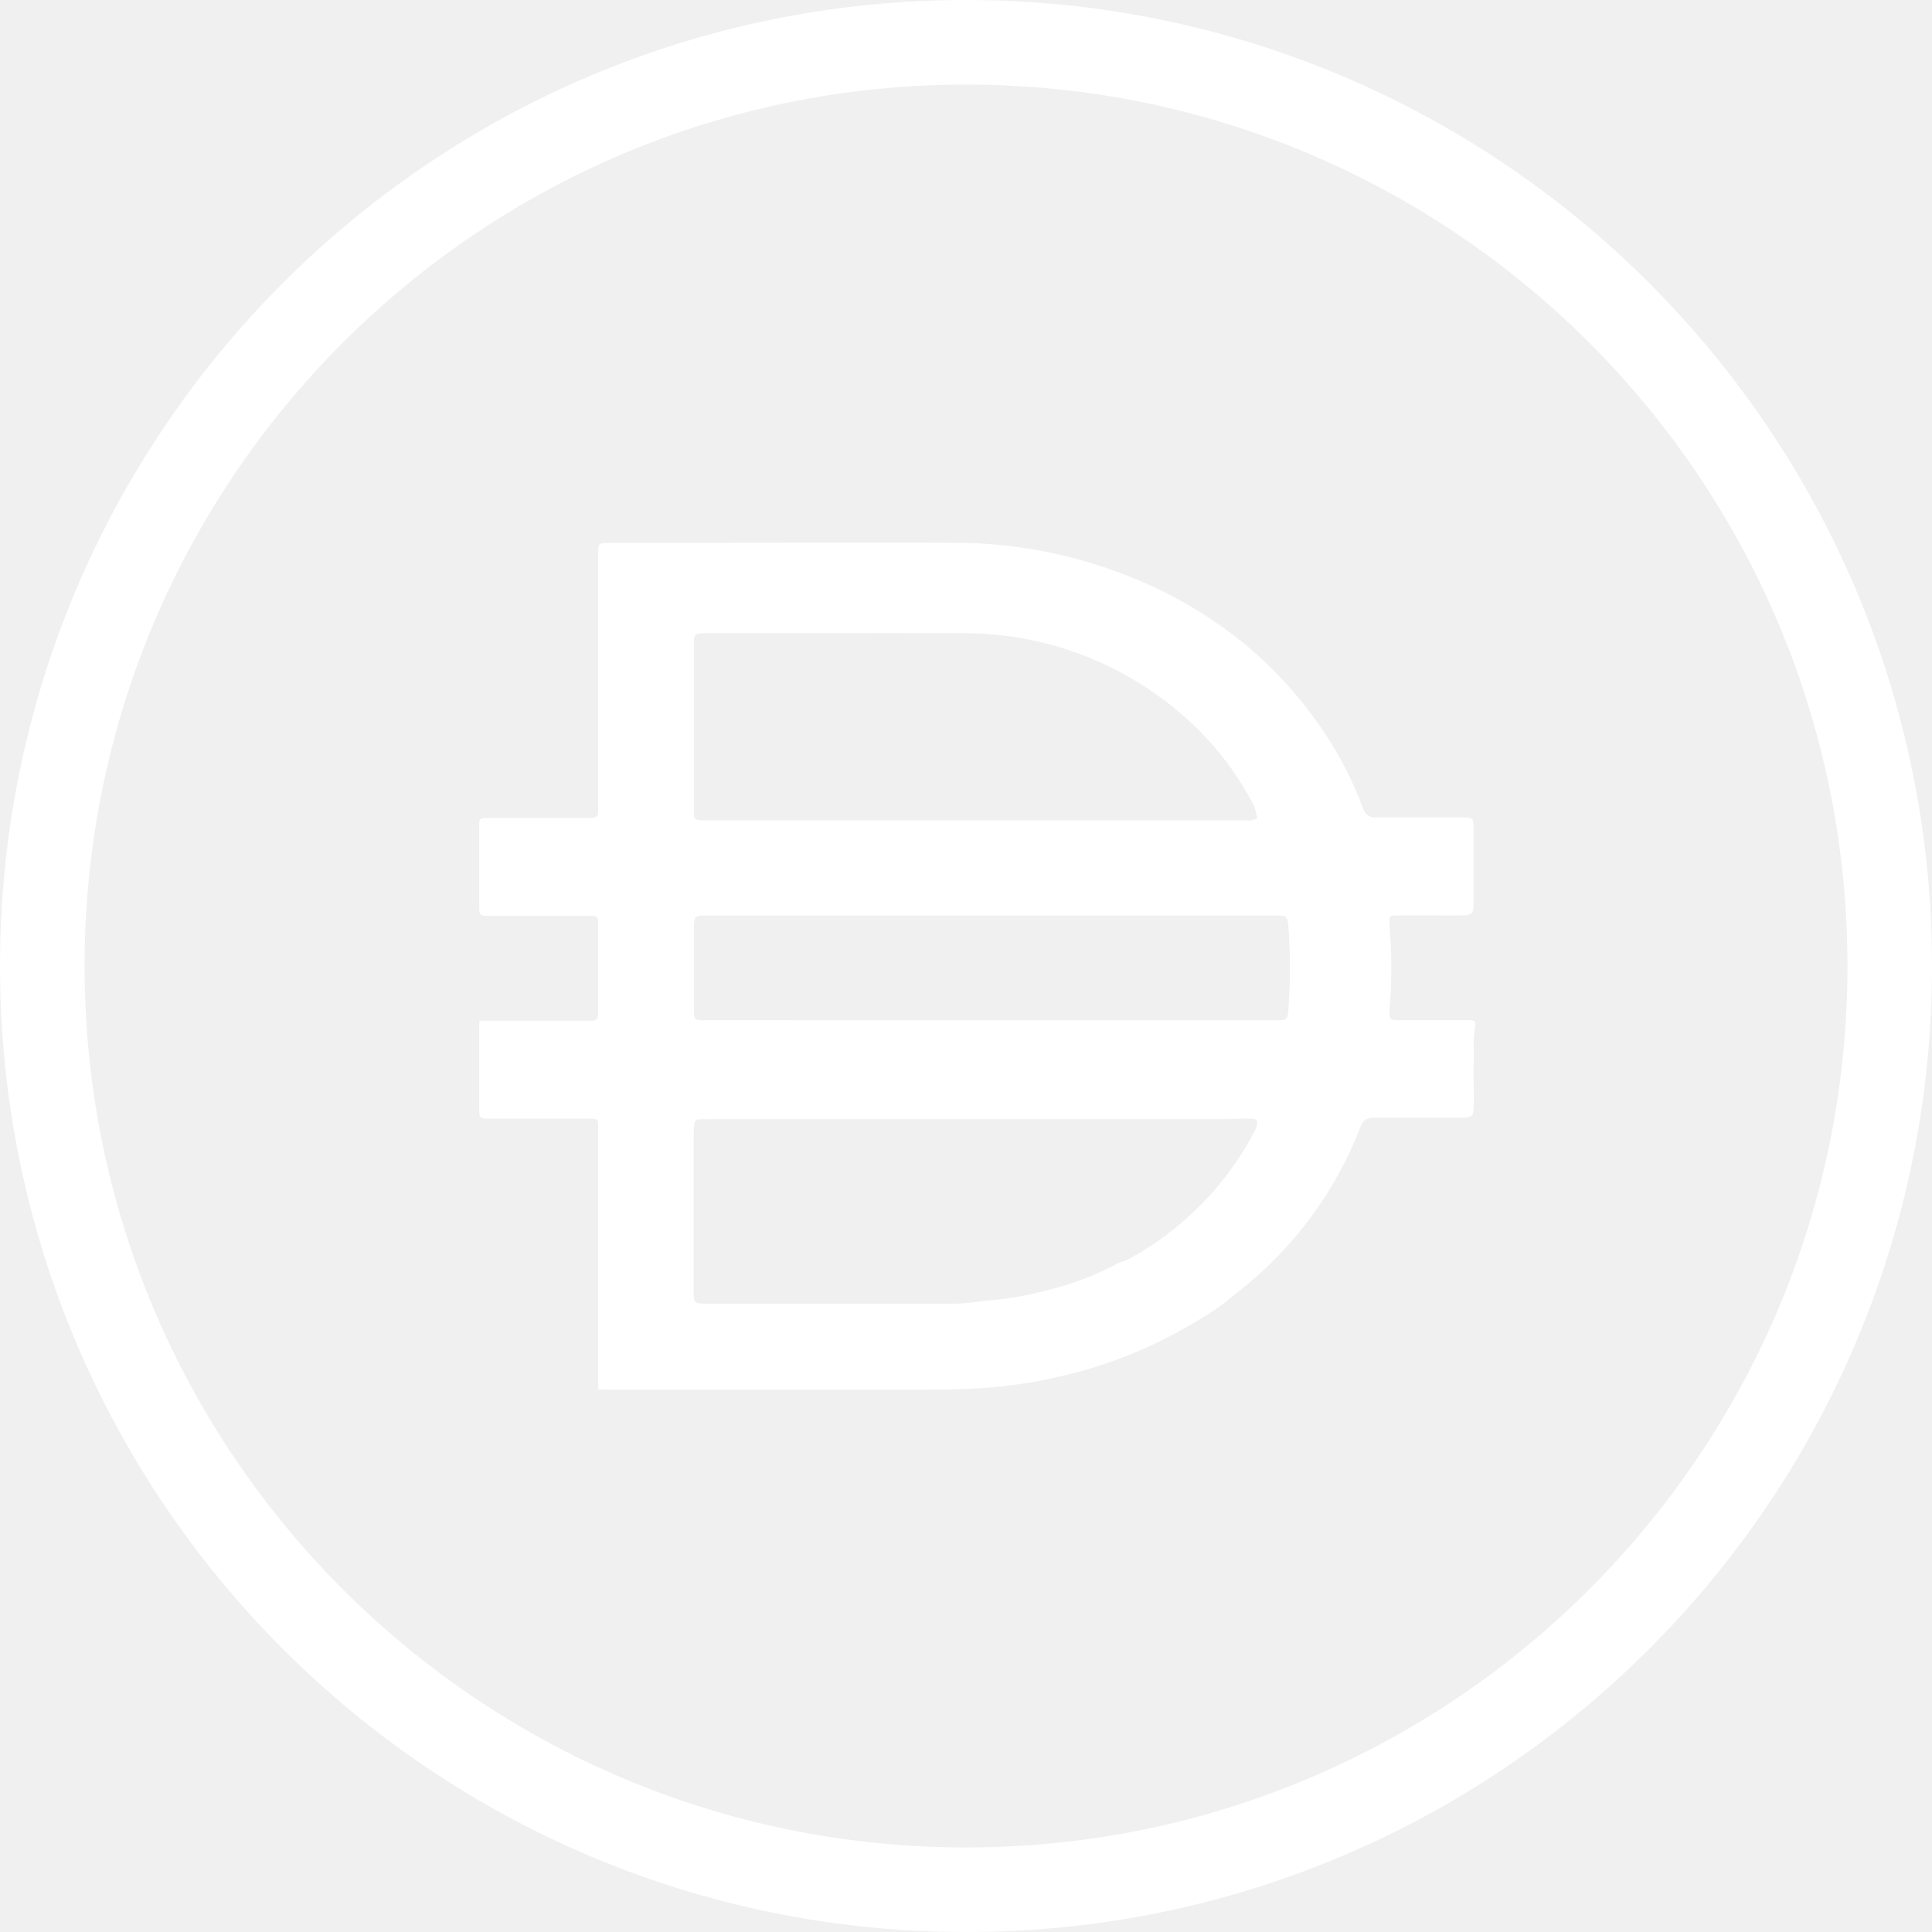
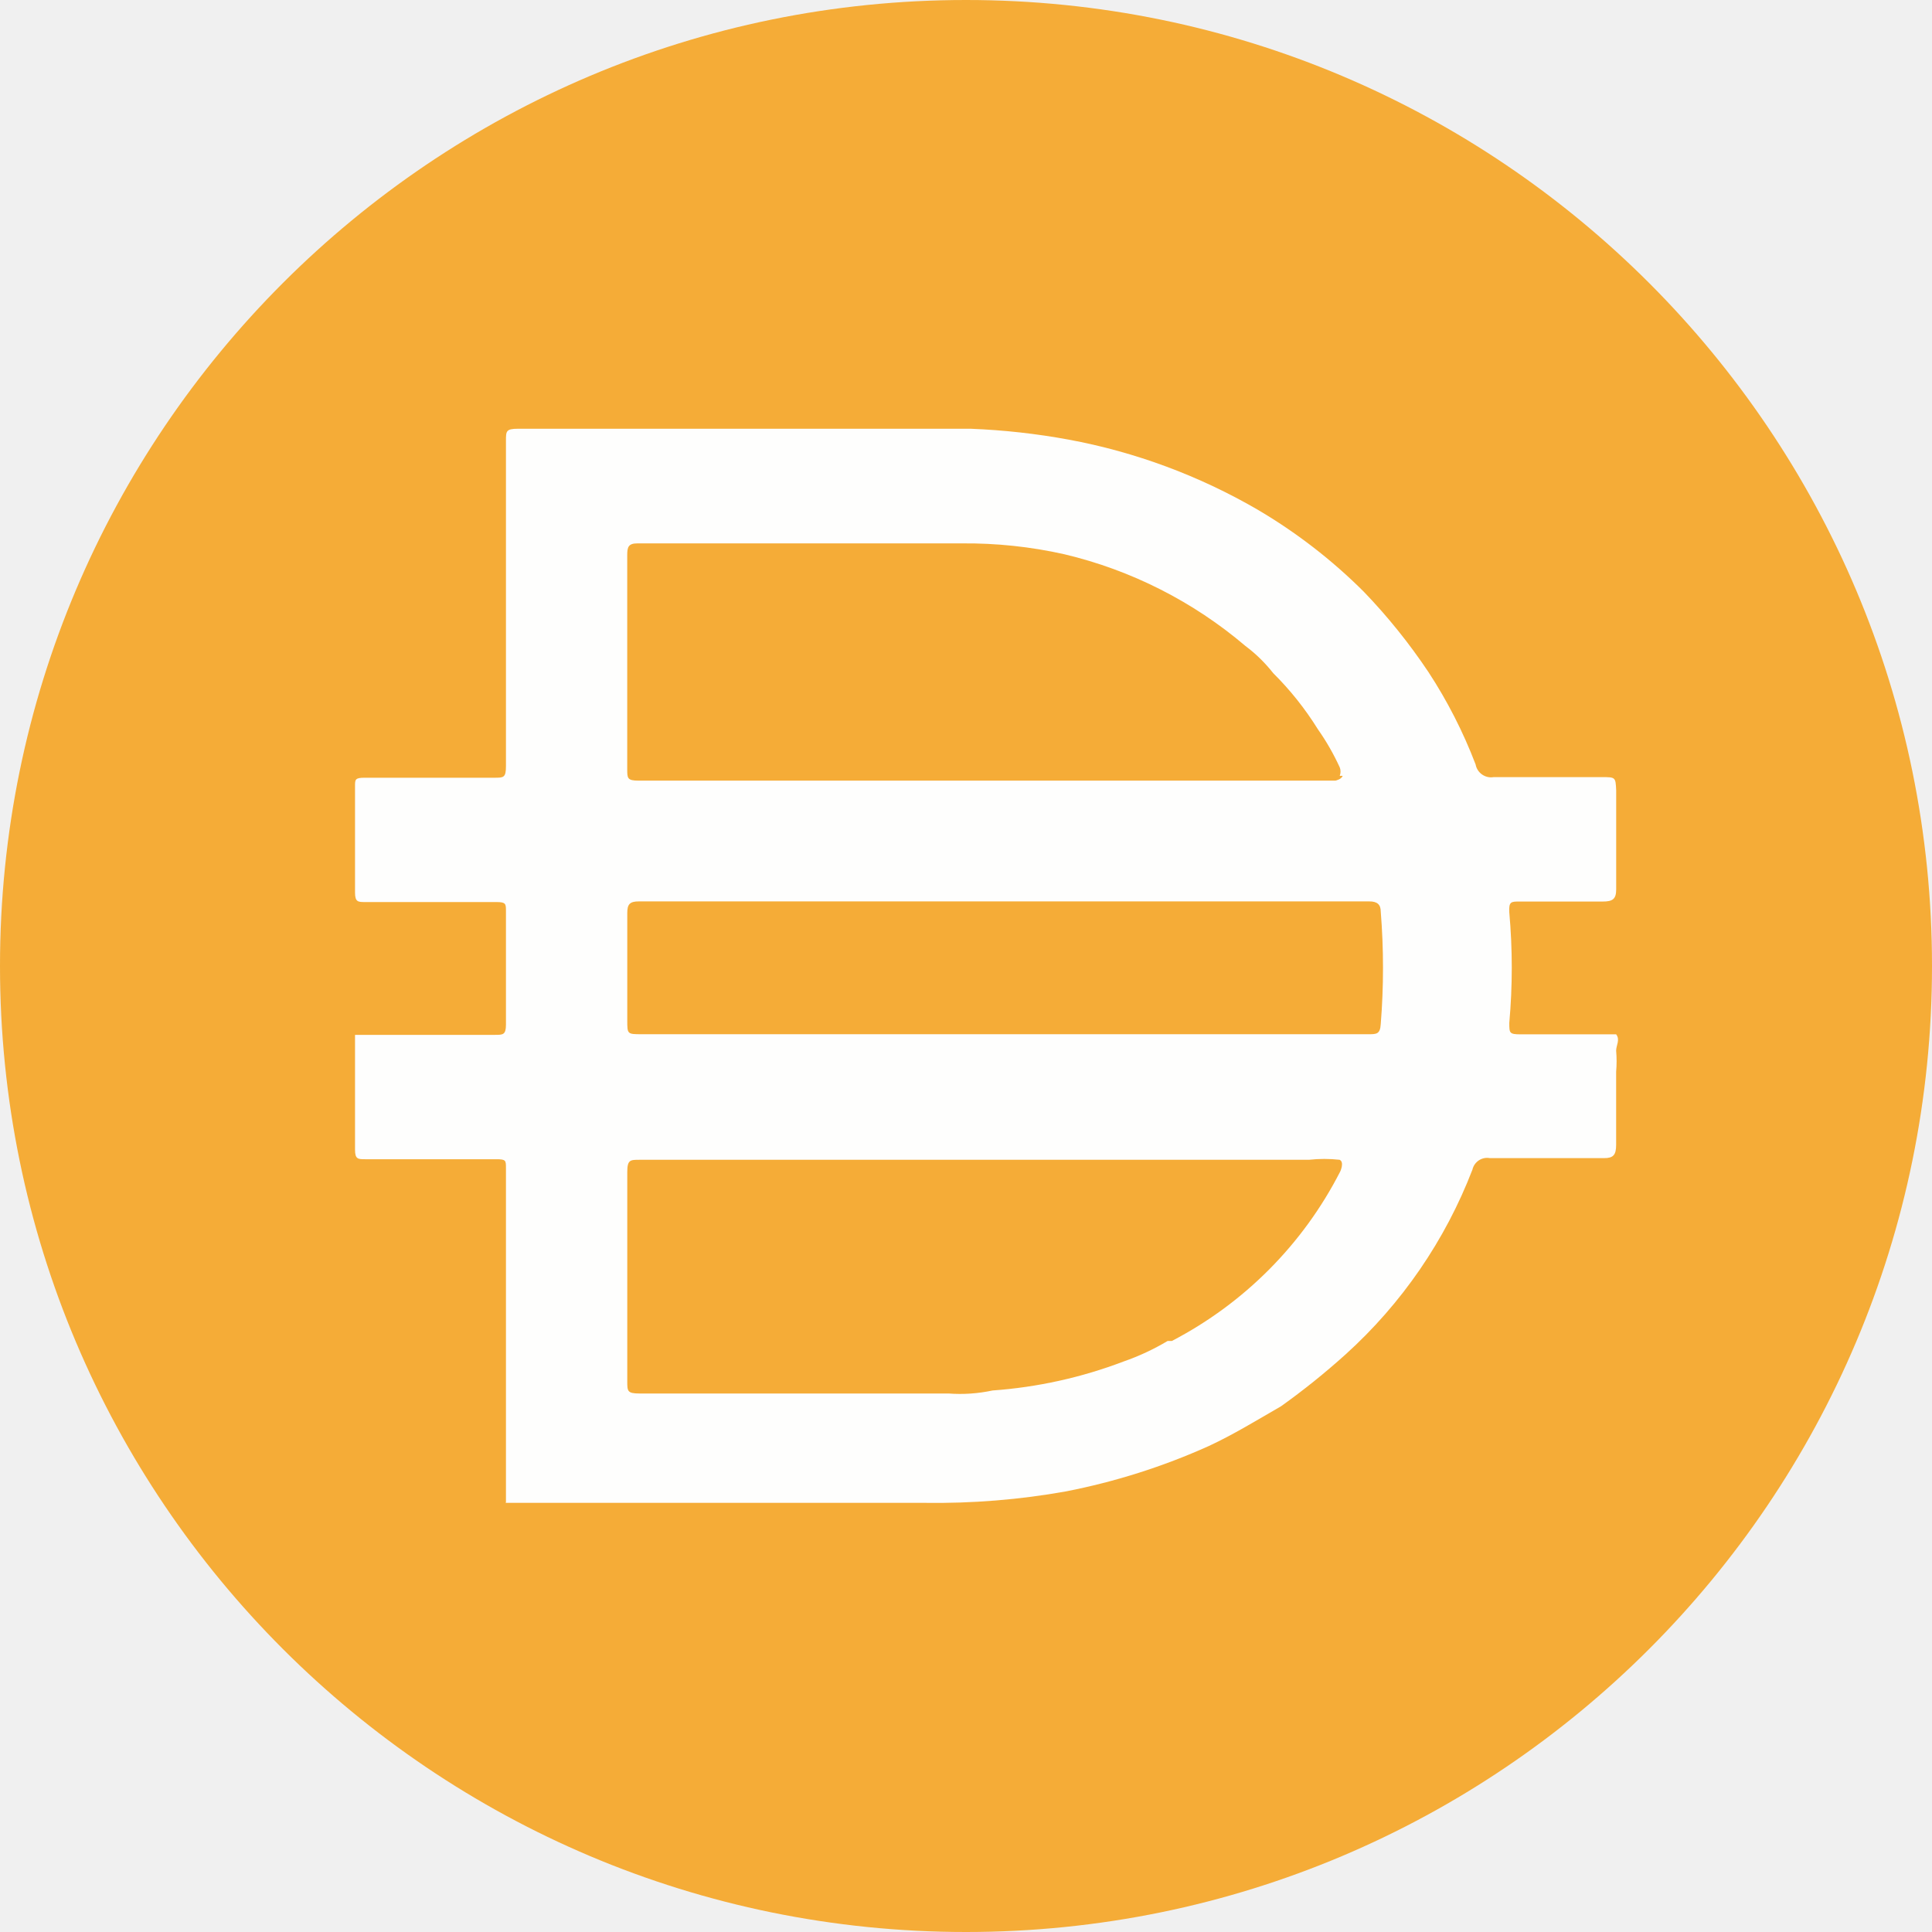
- <svg xmlns="http://www.w3.org/2000/svg" width="68.537" height="68.537" viewBox="0 0 68.537 68.537">
-   <defs>
-     <style>.a,.d{fill:none;}.a{stroke:#fff;stroke-width:3px;}.b{fill:#fff;}.c{stroke:none;}</style>
-   </defs>
-   <g transform="translate(-630.123 -487)">
-     <g class="a" transform="translate(630.123 487)">
-       <ellipse class="c" cx="34.269" cy="34.269" rx="34.269" ry="34.269" />
-       <ellipse class="d" cx="34.269" cy="34.269" rx="32.769" ry="32.769" />
-     </g>
-     <path class="b" d="M171.768,225.984v-.245q0-4.5,0-9.007c0-.358,0-.358-.352-.358h-3.544c-.3,0-.325-.024-.325-.325q0-1.487,0-2.974c0-.05.006-.1.011-.174h3.927c.234,0,.281-.048.282-.289q0-1.6,0-3.2c0-.186-.036-.221-.221-.231-.069,0-.138,0-.207,0h-3.458c-.31,0-.334-.023-.335-.334q0-1.435,0-2.87c0-.023,0-.046,0-.069.007-.155.038-.188.2-.2.069,0,.138,0,.207,0h3.406c.4,0,.41-.013.41-.4q0-3.648,0-7.3,0-.856,0-1.712c0-.052,0-.1,0-.155.011-.12.05-.167.168-.182a2.286,2.286,0,0,1,.293-.014h3.752c2.824,0,5.648-.012,8.472,0a16.785,16.785,0,0,1,6.187,1.21,15.462,15.462,0,0,1,3.933,2.28,14.413,14.413,0,0,1,2.895,3.163,12.632,12.632,0,0,1,1.431,2.772.44.44,0,0,0,.458.319q1.565,0,3.129,0c.294,0,.331.035.331.327q0,1.4,0,2.8c0,.264-.075.343-.338.348-.375.006-.749,0-1.124,0h-1.193c-.046,0-.092,0-.138,0-.146.01-.187.046-.189.189s.007.265.017.4a15.726,15.726,0,0,1,0,2.521,4.147,4.147,0,0,0-.014.431c0,.117.04.152.156.166a1.86,1.86,0,0,0,.224.009H202.7c.149,0,.211.059.176.2a4.475,4.475,0,0,0-.045.98c-.019.628,0,1.256-.006,1.884,0,.33-.065.4-.393.4q-1.591,0-3.181,0a.42.42,0,0,0-.428.287,13.622,13.622,0,0,1-4.3,5.844c-.306.245-.606.5-.932.715-.408.27-.835.511-1.261.751a16.2,16.2,0,0,1-4.24,1.592,16.628,16.628,0,0,1-3.043.419c-.558.028-1.117.038-1.676.038q-5.662,0-11.325,0Zm23.382-20.261-.038-.16a1.569,1.569,0,0,0-.053-.214,2.238,2.238,0,0,0-.129-.264,10.819,10.819,0,0,0-2.617-3.183,11.785,11.785,0,0,0-7.579-2.748c-3.06-.014-6.12,0-9.18,0-.353,0-.395.041-.395.4q0,2.939,0,5.878a1.377,1.377,0,0,0,.006.173c.016.129.057.171.188.183.092.008.184.006.276.006h19.155a.7.7,0,0,0,.138,0C195,205.77,195.071,205.745,195.149,205.722Zm-10.308,10.671h-9.2c-.1,0-.2,0-.294.006-.113.009-.152.044-.172.157a1.5,1.5,0,0,0-.02.258q0,2.869,0,5.739a1.5,1.5,0,0,0,.006.173c.016.14.054.181.194.2a2.419,2.419,0,0,0,.276.01q4.417,0,8.833,0c.264,0,.527-.043.79-.068.069-.007.136-.027.2-.032a11.927,11.927,0,0,0,2.3-.39,10.283,10.283,0,0,0,2.444-.94.686.686,0,0,1,.111-.045,1.735,1.735,0,0,0,.24-.085,10.8,10.8,0,0,0,2.14-1.511,10.927,10.927,0,0,0,2.383-3.089.7.7,0,0,0,.071-.228c.014-.113-.015-.144-.127-.16a1.375,1.375,0,0,0-.224-.017c-.259,0-.518.021-.777.021Q189.431,216.395,184.842,216.393Zm.834-3.512h10.06c.069,0,.138,0,.207,0,.229,0,.28-.051.3-.284s.029-.448.042-.673a18.819,18.819,0,0,0-.032-2.349c-.025-.368-.064-.409-.439-.409h-20.24c-.361,0-.413.05-.413.405q0,1.469,0,2.938a1.4,1.4,0,0,0,.012.207c.018.117.047.146.168.157.086.008.173.007.259.007Z" transform="translate(479.577 310.309)" />
+ <svg xmlns="http://www.w3.org/2000/svg" xml:space="preserve" width="100%" height="100%" version="1.1" shape-rendering="geometricPrecision" text-rendering="geometricPrecision" image-rendering="optimizeQuality" fill-rule="evenodd" clip-rule="evenodd" viewBox="0 0 444.44 444.44">
+   <g id="Layer_x0020_1">
+     <path fill="#F5AC37" fill-rule="nonzero" d="M222.22 0c122.74,0 222.22,99.5 222.22,222.22 0,122.74 -99.48,222.22 -222.22,222.22 -122.72,0 -222.22,-99.49 -222.22,-222.22 0,-122.72 99.5,-222.22 222.22,-222.22z" />
+     <path fill="#FEFEFD" fill-rule="nonzero" d="M230.41 237.91l84.44 0c1.8,0 2.65,0 2.78,-2.36 0.69,-8.59 0.69,-17.23 0,-25.83 0,-1.67 -0.83,-2.36 -2.64,-2.36l-168.05 0c-2.08,0 -2.64,0.69 -2.64,2.64l0 24.72c0,3.19 0,3.19 3.33,3.19l82.78 0zm77.79 -59.44c0.24,-0.63 0.24,-1.32 0,-1.94 -1.41,-3.07 -3.08,-6 -5.02,-8.75 -2.92,-4.7 -6.36,-9.03 -10.28,-12.92 -1.85,-2.35 -3.99,-4.46 -6.39,-6.25 -12.02,-10.23 -26.31,-17.47 -41.67,-21.11 -7.75,-1.74 -15.67,-2.57 -23.61,-2.5l-74.58 0c-2.08,0 -2.36,0.83 -2.36,2.64l0 49.3c0,2.08 0,2.64 2.64,2.64l160.27 0c0,0 1.39,-0.28 1.67,-1.11l-0.68 0zm0 88.33c-2.36,-0.26 -4.74,-0.26 -7.1,0l-154.02 0c-2.08,0 -2.78,0 -2.78,2.78l0 48.2c0,2.22 0,2.78 2.78,2.78l71.11 0c3.4,0.26 6.8,0.02 10.13,-0.69 10.32,-0.74 20.47,-2.98 30.15,-6.67 3.52,-1.22 6.92,-2.81 10.13,-4.72l0.97 0c16.67,-8.67 30.21,-22.29 38.75,-39.01 0,0 0.97,-2.1 -0.12,-2.65zm-191.81 78.75l0 -0.83 0 -32.36 0 -10.97 0 -32.64c0,-1.81 0,-2.08 -2.22,-2.08l-30.14 0c-1.67,0 -2.36,0 -2.36,-2.22l0 -26.39 32.22 0c1.8,0 2.5,0 2.5,-2.36l0 -26.11c0,-1.67 0,-2.08 -2.22,-2.08l-30.14 0c-1.67,0 -2.36,0 -2.36,-2.22l0 -24.44c0,-1.53 0,-1.94 2.22,-1.94l29.86 0c2.08,0 2.64,0 2.64,-2.64l0 -74.86c0,-2.22 0,-2.78 2.78,-2.78l104.16 0c7.56,0.3 15.07,1.13 22.5,2.5 15.31,2.83 30.02,8.3 43.47,16.11 8.92,5.25 17.13,11.59 24.44,18.89 5.5,5.71 10.46,11.89 14.86,18.47 4.37,6.67 8,13.8 10.85,21.25 0.35,1.94 2.21,3.25 4.15,2.92l24.86 0c3.19,0 3.19,0 3.33,3.06l0 22.78c0,2.22 -0.83,2.78 -3.06,2.78l-19.17 0c-1.94,0 -2.5,0 -2.36,2.5 0.76,8.46 0.76,16.95 0,25.41 0,2.36 0,2.64 2.65,2.64l21.93 0c0.97,1.25 0,2.5 0,3.76 0.14,1.61 0.14,3.24 0,4.85l0 16.81c0,2.36 -0.69,3.06 -2.78,3.06l-26.25 0c-1.83,-0.35 -3.61,0.82 -4.03,2.64 -6.25,16.25 -16.25,30.82 -29.17,42.5 -4.72,4.25 -9.68,8.25 -14.86,11.94 -5.56,3.2 -10.97,6.53 -16.67,9.17 -10.49,4.72 -21.49,8.2 -32.78,10.41 -10.72,1.92 -21.59,2.79 -32.5,2.64l-96.39 0 0 -0.14z" />
  </g>
</svg>
